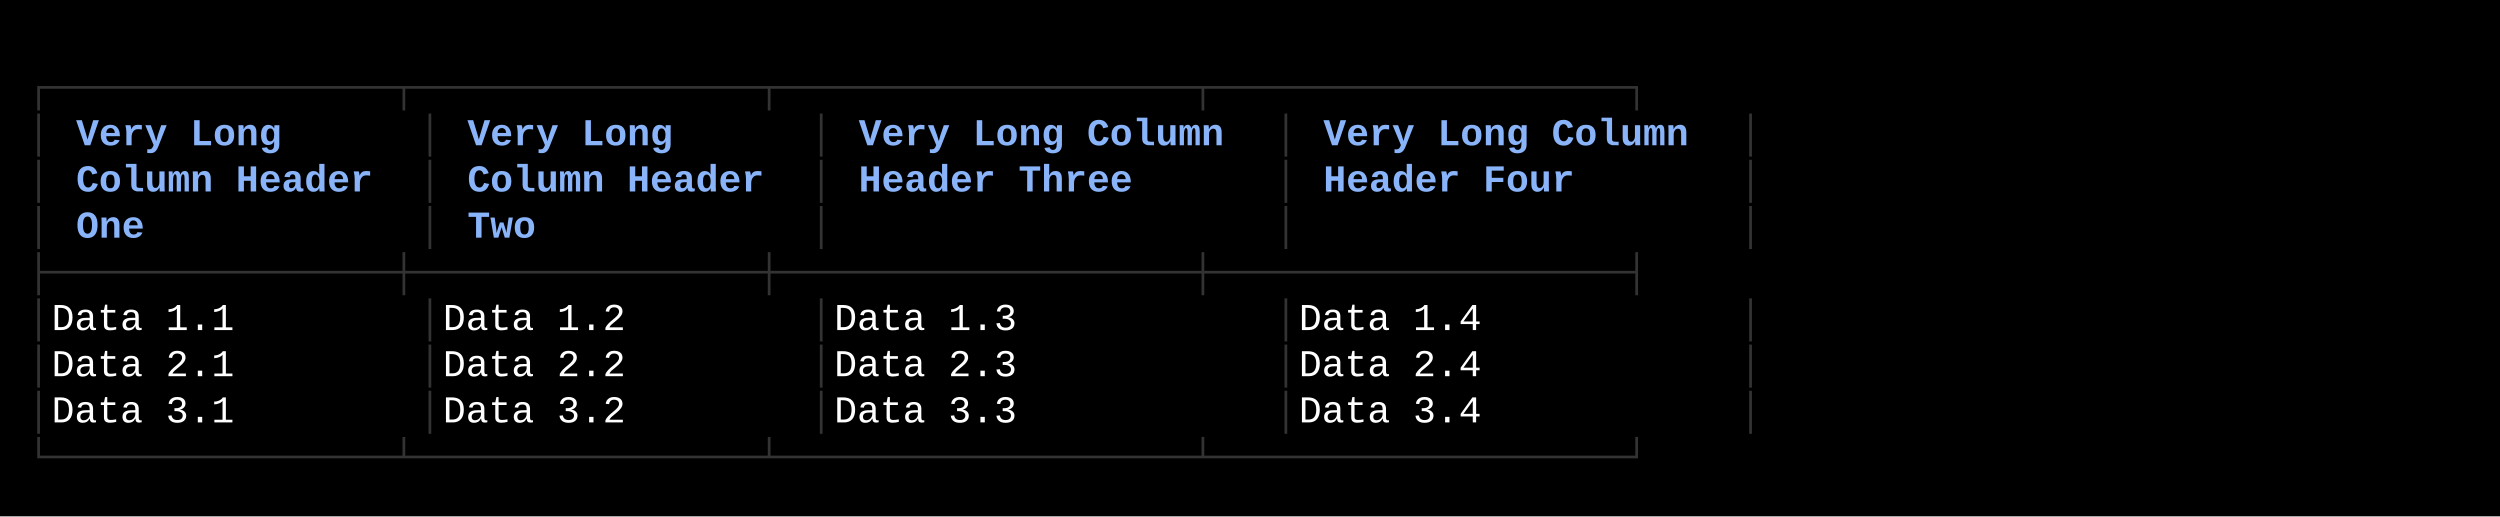
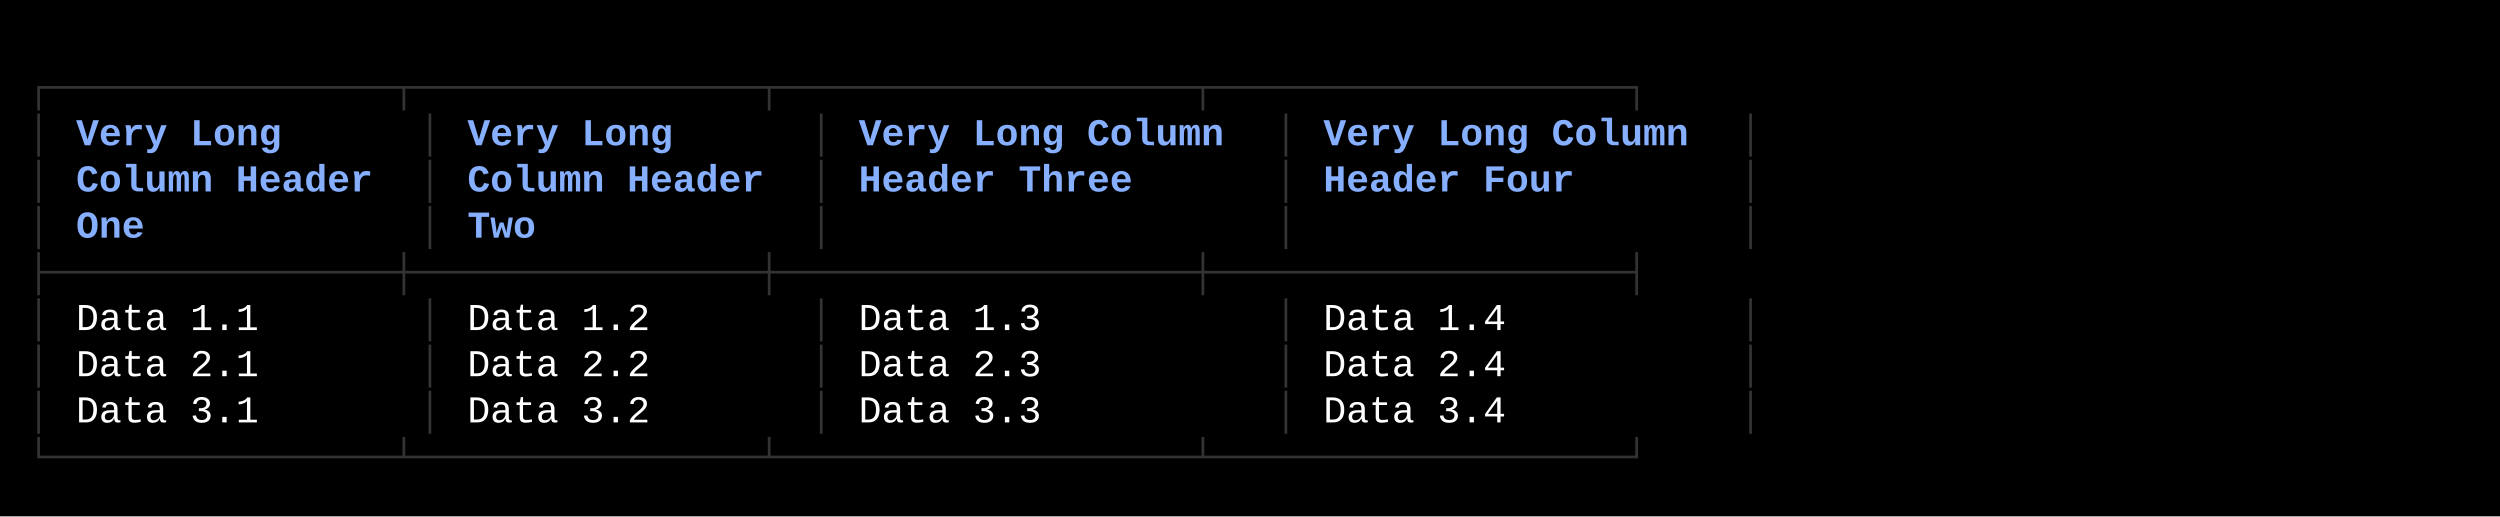
<svg xmlns="http://www.w3.org/2000/svg" width="920" height="190" viewBox="0 0 920 190">
  <style>
    text { font-family: Consolas, "Courier New", monospace; font-size: 14px; dominant-baseline: text-before-edge; white-space: pre; }
  </style>
  <rect width="920" height="190" fill="#000000" />
  <g transform="translate(10, 10)">
    <text x="0" y="19" fill="#333333" textLength="639" lengthAdjust="spacingAndGlyphs">┌───────────────┬───────────────┬──────────────────┬──────────────────┐</text>
    <text x="0" y="36" fill="#333333" textLength="9" lengthAdjust="spacingAndGlyphs">│</text>
-     <text x="18" y="36" fill="#89b4fa" textLength="81" lengthAdjust="spacingAndGlyphs" font-weight="bold">Very Long</text>
+     <text x="18" y="36" fill="#87afff" textLength="81" lengthAdjust="spacingAndGlyphs" font-weight="bold">Very Long</text>
    <text x="144" y="36" fill="#333333" textLength="9" lengthAdjust="spacingAndGlyphs">│</text>
-     <text x="162" y="36" fill="#89b4fa" textLength="81" lengthAdjust="spacingAndGlyphs" font-weight="bold">Very Long</text>
+     <text x="162" y="36" fill="#87afff" textLength="81" lengthAdjust="spacingAndGlyphs" font-weight="bold">Very Long</text>
    <text x="288" y="36" fill="#333333" textLength="9" lengthAdjust="spacingAndGlyphs">│</text>
-     <text x="306" y="36" fill="#89b4fa" textLength="144" lengthAdjust="spacingAndGlyphs" font-weight="bold">Very Long Column</text>
+     <text x="306" y="36" fill="#87afff" textLength="144" lengthAdjust="spacingAndGlyphs" font-weight="bold">Very Long Column</text>
    <text x="459" y="36" fill="#333333" textLength="9" lengthAdjust="spacingAndGlyphs">│</text>
-     <text x="477" y="36" fill="#89b4fa" textLength="144" lengthAdjust="spacingAndGlyphs" font-weight="bold">Very Long Column</text>
+     <text x="477" y="36" fill="#87afff" textLength="144" lengthAdjust="spacingAndGlyphs" font-weight="bold">Very Long Column</text>
    <text x="630" y="36" fill="#333333" textLength="9" lengthAdjust="spacingAndGlyphs">│</text>
    <text x="0" y="53" fill="#333333" textLength="9" lengthAdjust="spacingAndGlyphs">│</text>
-     <text x="18" y="53" fill="#89b4fa" textLength="117" lengthAdjust="spacingAndGlyphs" font-weight="bold">Column Header</text>
+     <text x="18" y="53" fill="#87afff" textLength="117" lengthAdjust="spacingAndGlyphs" font-weight="bold">Column Header</text>
    <text x="144" y="53" fill="#333333" textLength="9" lengthAdjust="spacingAndGlyphs">│</text>
-     <text x="162" y="53" fill="#89b4fa" textLength="117" lengthAdjust="spacingAndGlyphs" font-weight="bold">Column Header</text>
+     <text x="162" y="53" fill="#87afff" textLength="117" lengthAdjust="spacingAndGlyphs" font-weight="bold">Column Header</text>
    <text x="288" y="53" fill="#333333" textLength="9" lengthAdjust="spacingAndGlyphs">│</text>
-     <text x="306" y="53" fill="#89b4fa" textLength="108" lengthAdjust="spacingAndGlyphs" font-weight="bold">Header Three</text>
+     <text x="306" y="53" fill="#87afff" textLength="108" lengthAdjust="spacingAndGlyphs" font-weight="bold">Header Three</text>
    <text x="459" y="53" fill="#333333" textLength="9" lengthAdjust="spacingAndGlyphs">│</text>
-     <text x="477" y="53" fill="#89b4fa" textLength="99" lengthAdjust="spacingAndGlyphs" font-weight="bold">Header Four</text>
+     <text x="477" y="53" fill="#87afff" textLength="99" lengthAdjust="spacingAndGlyphs" font-weight="bold">Header Four</text>
    <text x="630" y="53" fill="#333333" textLength="9" lengthAdjust="spacingAndGlyphs">│</text>
    <text x="0" y="70" fill="#333333" textLength="9" lengthAdjust="spacingAndGlyphs">│</text>
-     <text x="18" y="70" fill="#89b4fa" textLength="27" lengthAdjust="spacingAndGlyphs" font-weight="bold">One</text>
+     <text x="18" y="70" fill="#87afff" textLength="27" lengthAdjust="spacingAndGlyphs" font-weight="bold">One</text>
    <text x="144" y="70" fill="#333333" textLength="9" lengthAdjust="spacingAndGlyphs">│</text>
-     <text x="162" y="70" fill="#89b4fa" textLength="27" lengthAdjust="spacingAndGlyphs" font-weight="bold">Two</text>
+     <text x="162" y="70" fill="#87afff" textLength="27" lengthAdjust="spacingAndGlyphs" font-weight="bold">Two</text>
    <text x="288" y="70" fill="#333333" textLength="9" lengthAdjust="spacingAndGlyphs">│</text>
    <text x="459" y="70" fill="#333333" textLength="9" lengthAdjust="spacingAndGlyphs">│</text>
    <text x="630" y="70" fill="#333333" textLength="9" lengthAdjust="spacingAndGlyphs">│</text>
    <text x="0" y="87" fill="#333333" textLength="639" lengthAdjust="spacingAndGlyphs">├───────────────┼───────────────┼──────────────────┼──────────────────┤</text>
    <text x="0" y="104" fill="#333333" textLength="9" lengthAdjust="spacingAndGlyphs">│</text>
-     <text x="9" y="104" fill="#ffffff" textLength="135" lengthAdjust="spacingAndGlyphs"> Data 1.1      </text>
+     <text x="18" y="104" fill="#ffffff" textLength="72" lengthAdjust="spacingAndGlyphs">Data 1.1</text>
    <text x="144" y="104" fill="#333333" textLength="9" lengthAdjust="spacingAndGlyphs">│</text>
-     <text x="153" y="104" fill="#ffffff" textLength="135" lengthAdjust="spacingAndGlyphs"> Data 1.2      </text>
+     <text x="162" y="104" fill="#ffffff" textLength="72" lengthAdjust="spacingAndGlyphs">Data 1.2</text>
    <text x="288" y="104" fill="#333333" textLength="9" lengthAdjust="spacingAndGlyphs">│</text>
-     <text x="297" y="104" fill="#ffffff" textLength="162" lengthAdjust="spacingAndGlyphs"> Data 1.3         </text>
+     <text x="306" y="104" fill="#ffffff" textLength="72" lengthAdjust="spacingAndGlyphs">Data 1.3</text>
    <text x="459" y="104" fill="#333333" textLength="9" lengthAdjust="spacingAndGlyphs">│</text>
-     <text x="468" y="104" fill="#ffffff" textLength="162" lengthAdjust="spacingAndGlyphs"> Data 1.4         </text>
+     <text x="477" y="104" fill="#ffffff" textLength="72" lengthAdjust="spacingAndGlyphs">Data 1.4</text>
    <text x="630" y="104" fill="#333333" textLength="9" lengthAdjust="spacingAndGlyphs">│</text>
    <text x="0" y="121" fill="#333333" textLength="9" lengthAdjust="spacingAndGlyphs">│</text>
-     <text x="9" y="121" fill="#ffffff" textLength="135" lengthAdjust="spacingAndGlyphs"> Data 2.1      </text>
+     <text x="18" y="121" fill="#ffffff" textLength="72" lengthAdjust="spacingAndGlyphs">Data 2.1</text>
    <text x="144" y="121" fill="#333333" textLength="9" lengthAdjust="spacingAndGlyphs">│</text>
-     <text x="153" y="121" fill="#ffffff" textLength="135" lengthAdjust="spacingAndGlyphs"> Data 2.2      </text>
+     <text x="162" y="121" fill="#ffffff" textLength="72" lengthAdjust="spacingAndGlyphs">Data 2.2</text>
    <text x="288" y="121" fill="#333333" textLength="9" lengthAdjust="spacingAndGlyphs">│</text>
-     <text x="297" y="121" fill="#ffffff" textLength="162" lengthAdjust="spacingAndGlyphs"> Data 2.3         </text>
+     <text x="306" y="121" fill="#ffffff" textLength="72" lengthAdjust="spacingAndGlyphs">Data 2.3</text>
    <text x="459" y="121" fill="#333333" textLength="9" lengthAdjust="spacingAndGlyphs">│</text>
-     <text x="468" y="121" fill="#ffffff" textLength="162" lengthAdjust="spacingAndGlyphs"> Data 2.4         </text>
+     <text x="477" y="121" fill="#ffffff" textLength="72" lengthAdjust="spacingAndGlyphs">Data 2.4</text>
    <text x="630" y="121" fill="#333333" textLength="9" lengthAdjust="spacingAndGlyphs">│</text>
    <text x="0" y="138" fill="#333333" textLength="9" lengthAdjust="spacingAndGlyphs">│</text>
-     <text x="9" y="138" fill="#ffffff" textLength="135" lengthAdjust="spacingAndGlyphs"> Data 3.1      </text>
+     <text x="18" y="138" fill="#ffffff" textLength="72" lengthAdjust="spacingAndGlyphs">Data 3.1</text>
    <text x="144" y="138" fill="#333333" textLength="9" lengthAdjust="spacingAndGlyphs">│</text>
-     <text x="153" y="138" fill="#ffffff" textLength="135" lengthAdjust="spacingAndGlyphs"> Data 3.2      </text>
+     <text x="162" y="138" fill="#ffffff" textLength="72" lengthAdjust="spacingAndGlyphs">Data 3.2</text>
    <text x="288" y="138" fill="#333333" textLength="9" lengthAdjust="spacingAndGlyphs">│</text>
-     <text x="297" y="138" fill="#ffffff" textLength="162" lengthAdjust="spacingAndGlyphs"> Data 3.3         </text>
+     <text x="306" y="138" fill="#ffffff" textLength="72" lengthAdjust="spacingAndGlyphs">Data 3.3</text>
    <text x="459" y="138" fill="#333333" textLength="9" lengthAdjust="spacingAndGlyphs">│</text>
-     <text x="468" y="138" fill="#ffffff" textLength="162" lengthAdjust="spacingAndGlyphs"> Data 3.4         </text>
+     <text x="477" y="138" fill="#ffffff" textLength="72" lengthAdjust="spacingAndGlyphs">Data 3.4</text>
    <text x="630" y="138" fill="#333333" textLength="9" lengthAdjust="spacingAndGlyphs">│</text>
    <text x="0" y="155" fill="#333333" textLength="639" lengthAdjust="spacingAndGlyphs">└───────────────┴───────────────┴──────────────────┴──────────────────┘</text>
  </g>
</svg>
